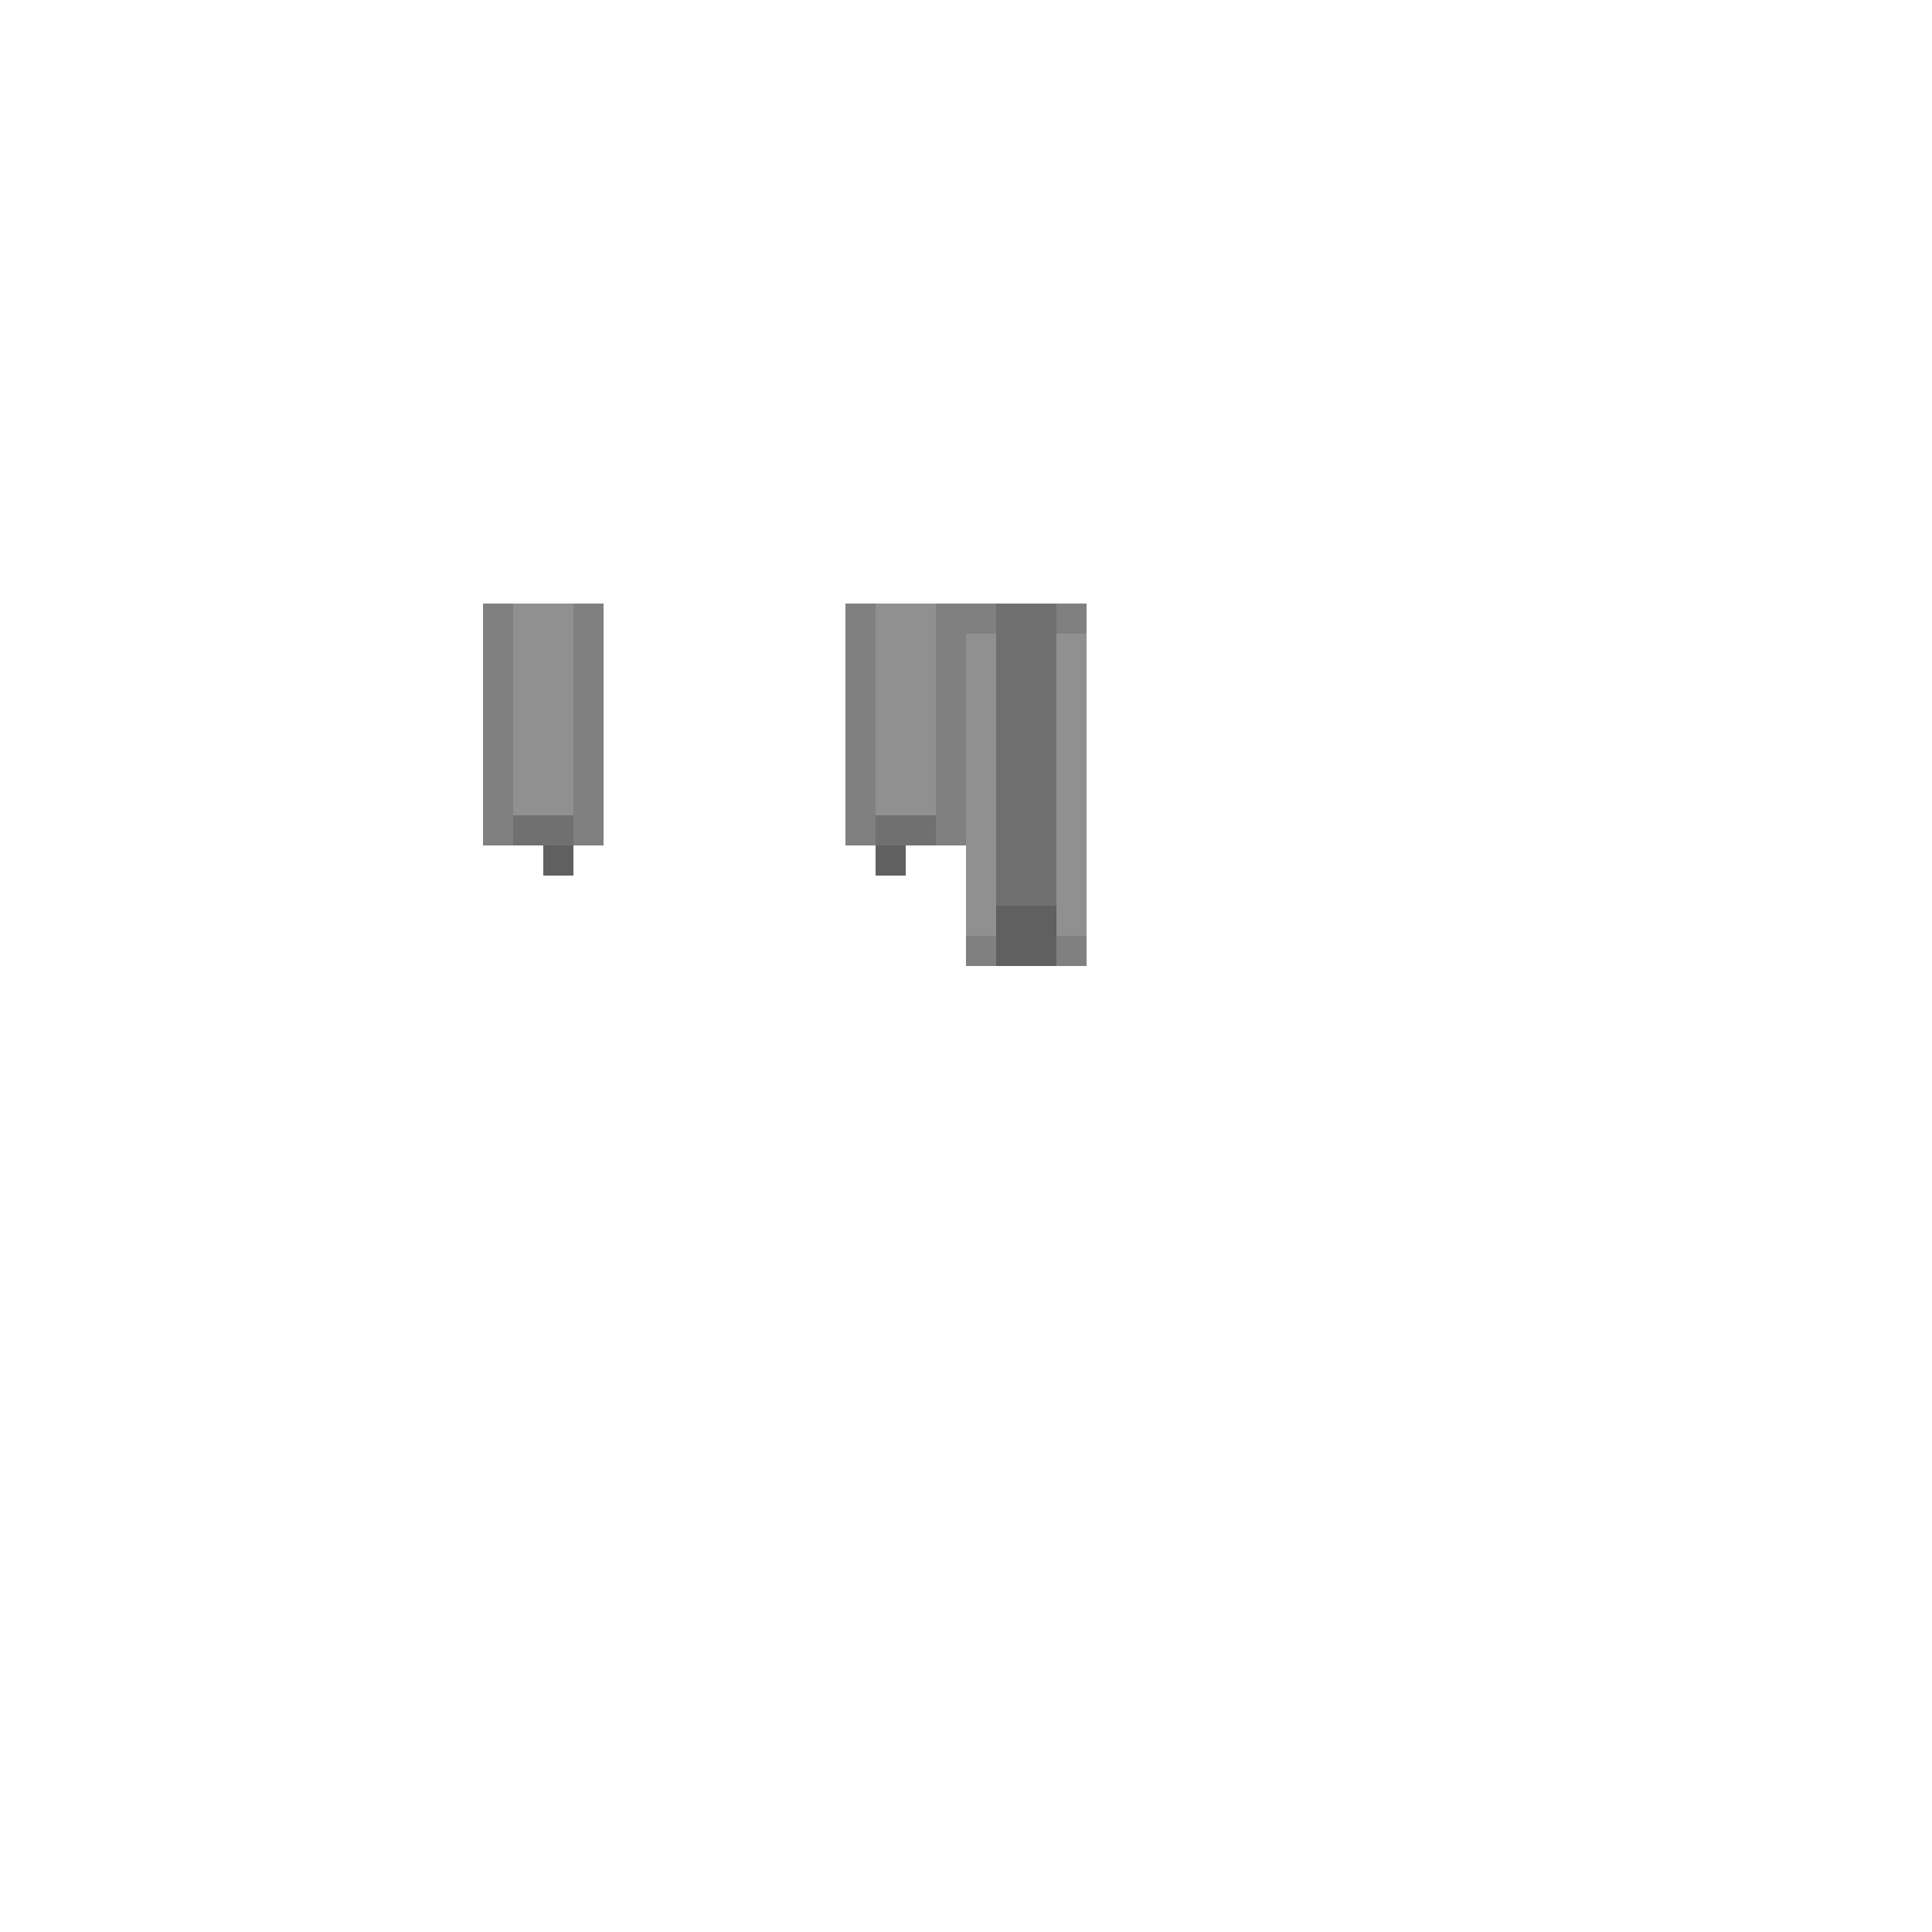
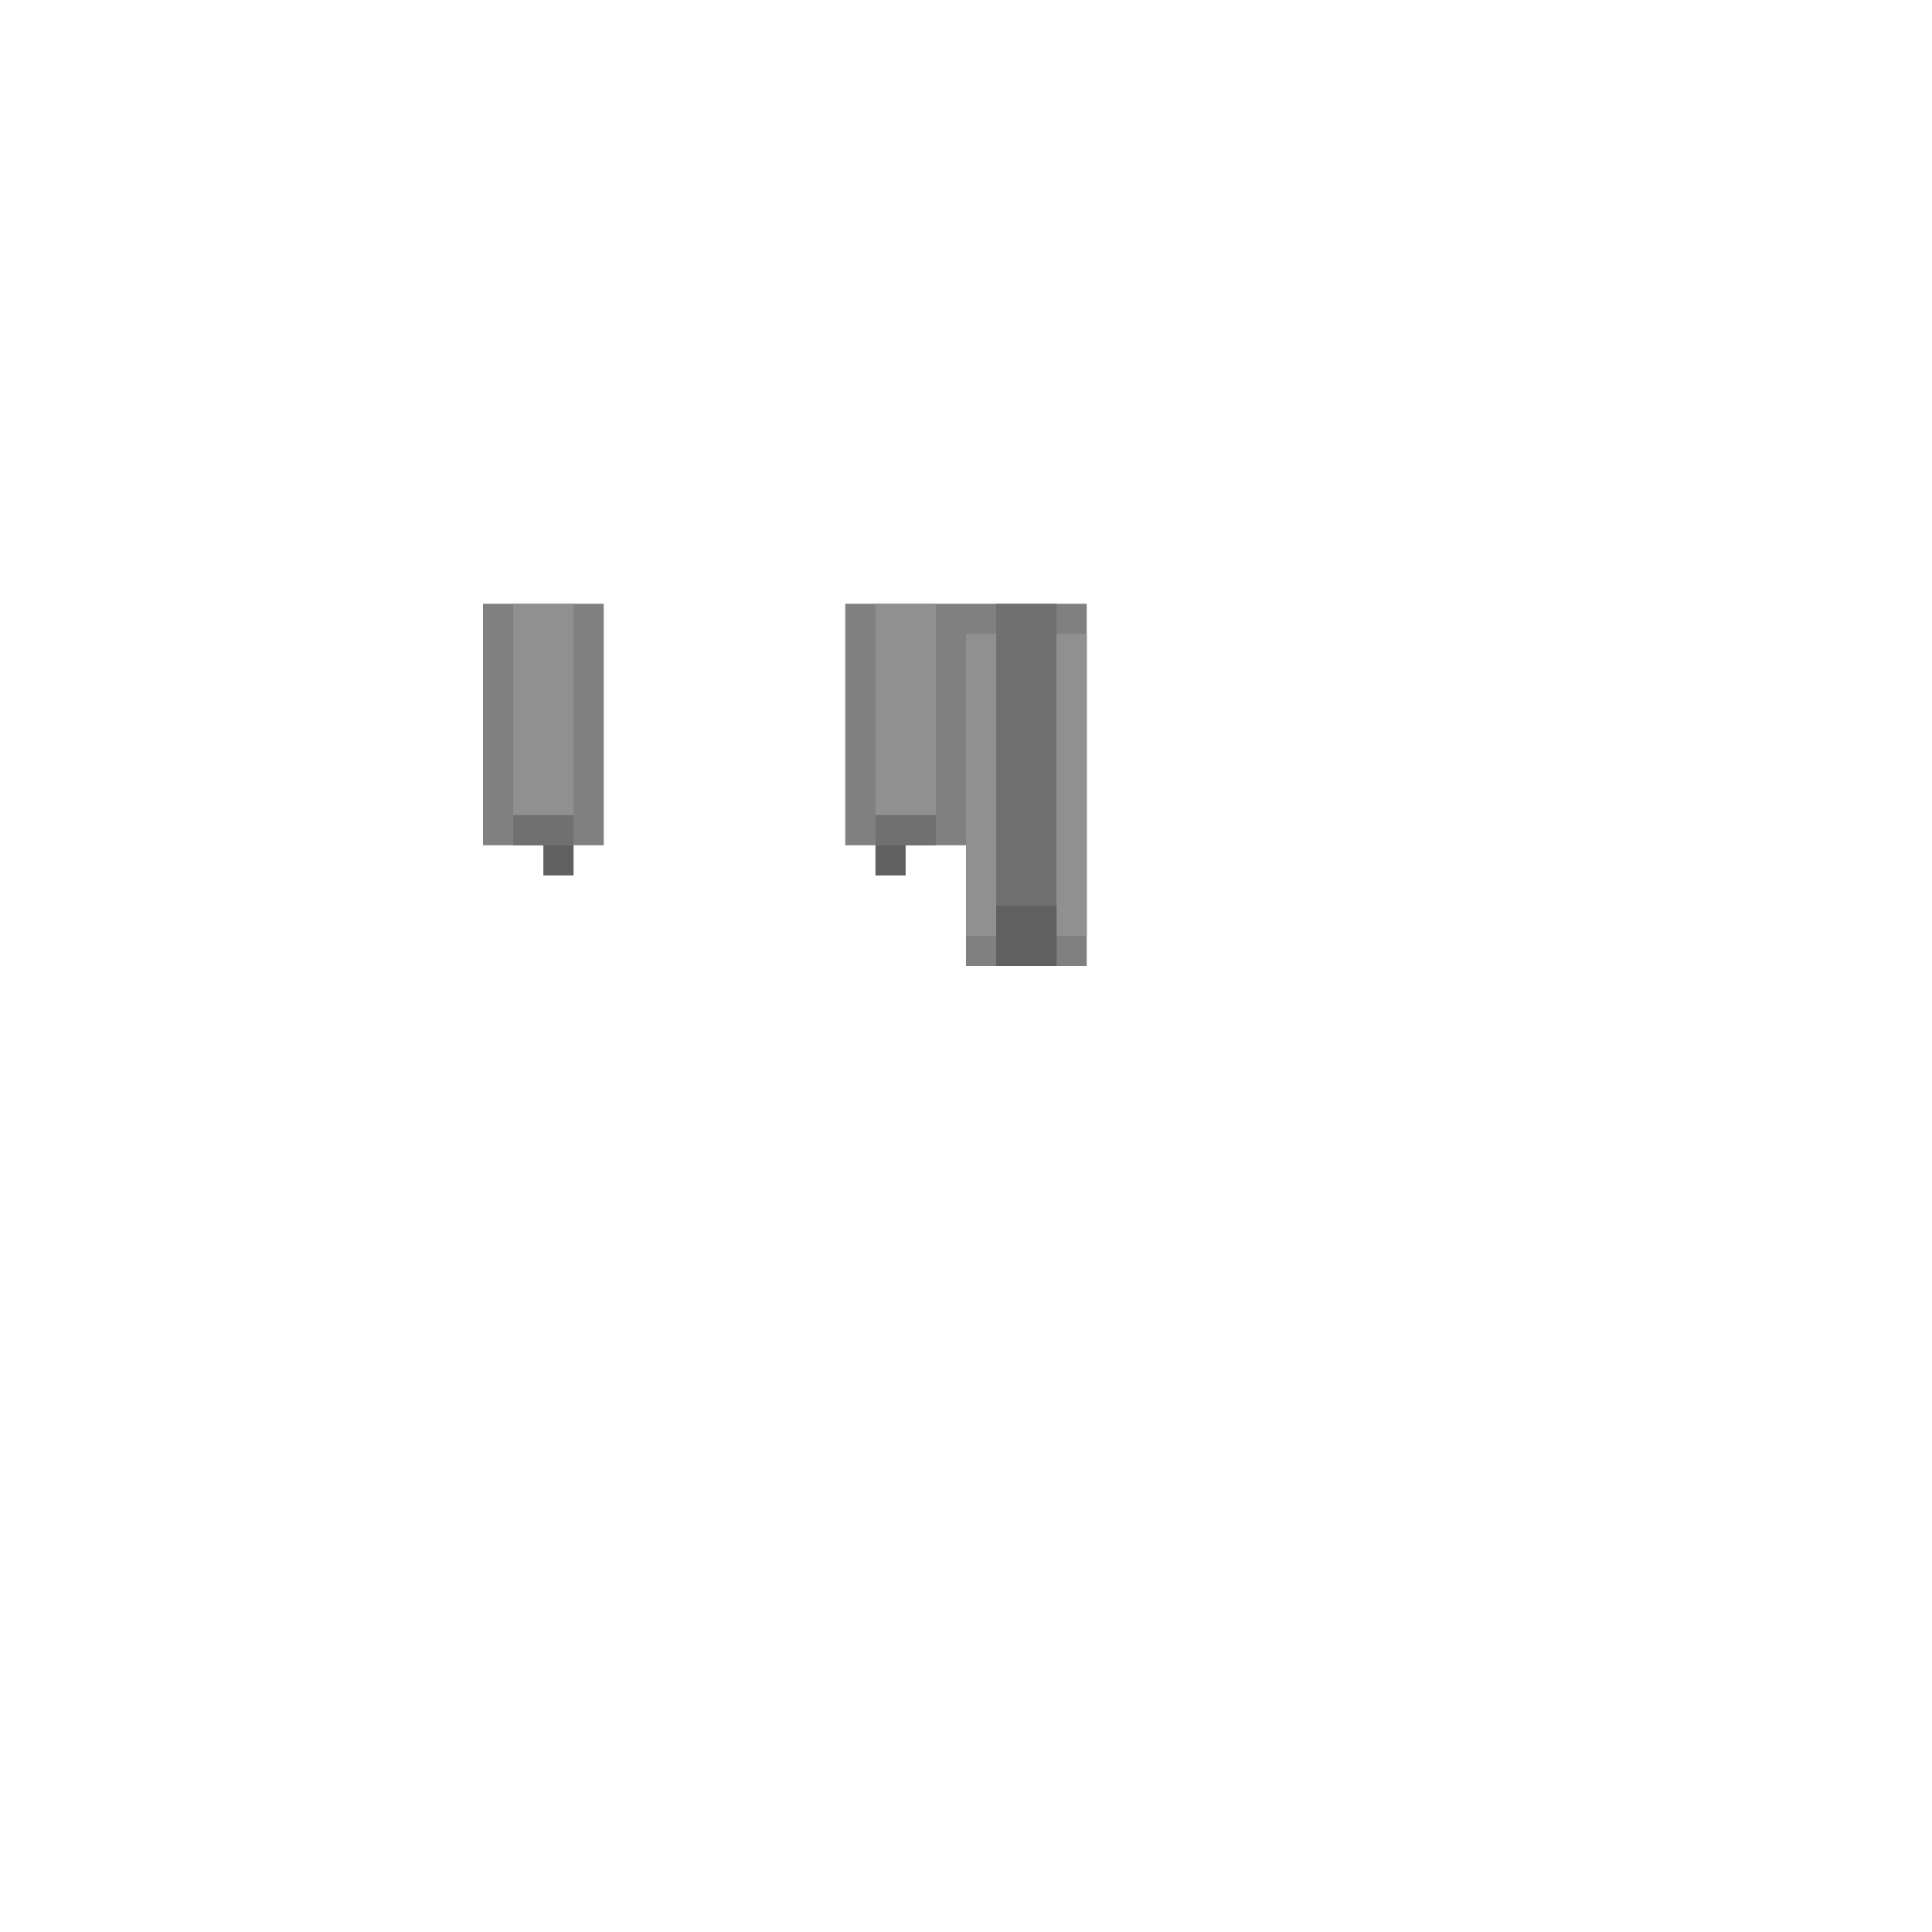
- <svg xmlns="http://www.w3.org/2000/svg" width="64" height="64" shape-rendering="crispEdges">
+ <svg xmlns="http://www.w3.org/2000/svg" width="64" height="64">
  <rect x="32" y="20" width="4" height="12" fill="#808080" class="colorizable-hair" />
  <rect x="33" y="20" width="2" height="12" fill="#707070" class="colorizable-hair" />
  <rect x="32" y="21" width="1" height="10" fill="#909090" class="colorizable-hair" />
  <rect x="35" y="21" width="1" height="10" fill="#909090" class="colorizable-hair" />
  <rect x="33" y="30" width="2" height="2" fill="#606060" class="colorizable-hair" />
  <rect x="16" y="20" width="4" height="8" fill="#808080" class="colorizable-hair" />
  <rect x="17" y="20" width="2" height="8" fill="#909090" class="colorizable-hair" />
  <rect x="17" y="27" width="2" height="1" fill="#707070" class="colorizable-hair" />
  <rect x="18" y="28" width="1" height="1" fill="#606060" class="colorizable-hair" />
  <rect x="28" y="20" width="4" height="8" fill="#808080" class="colorizable-hair" />
  <rect x="29" y="20" width="2" height="8" fill="#909090" class="colorizable-hair" />
  <rect x="29" y="27" width="2" height="1" fill="#707070" class="colorizable-hair" />
  <rect x="29" y="28" width="1" height="1" fill="#606060" class="colorizable-hair" />
</svg>
